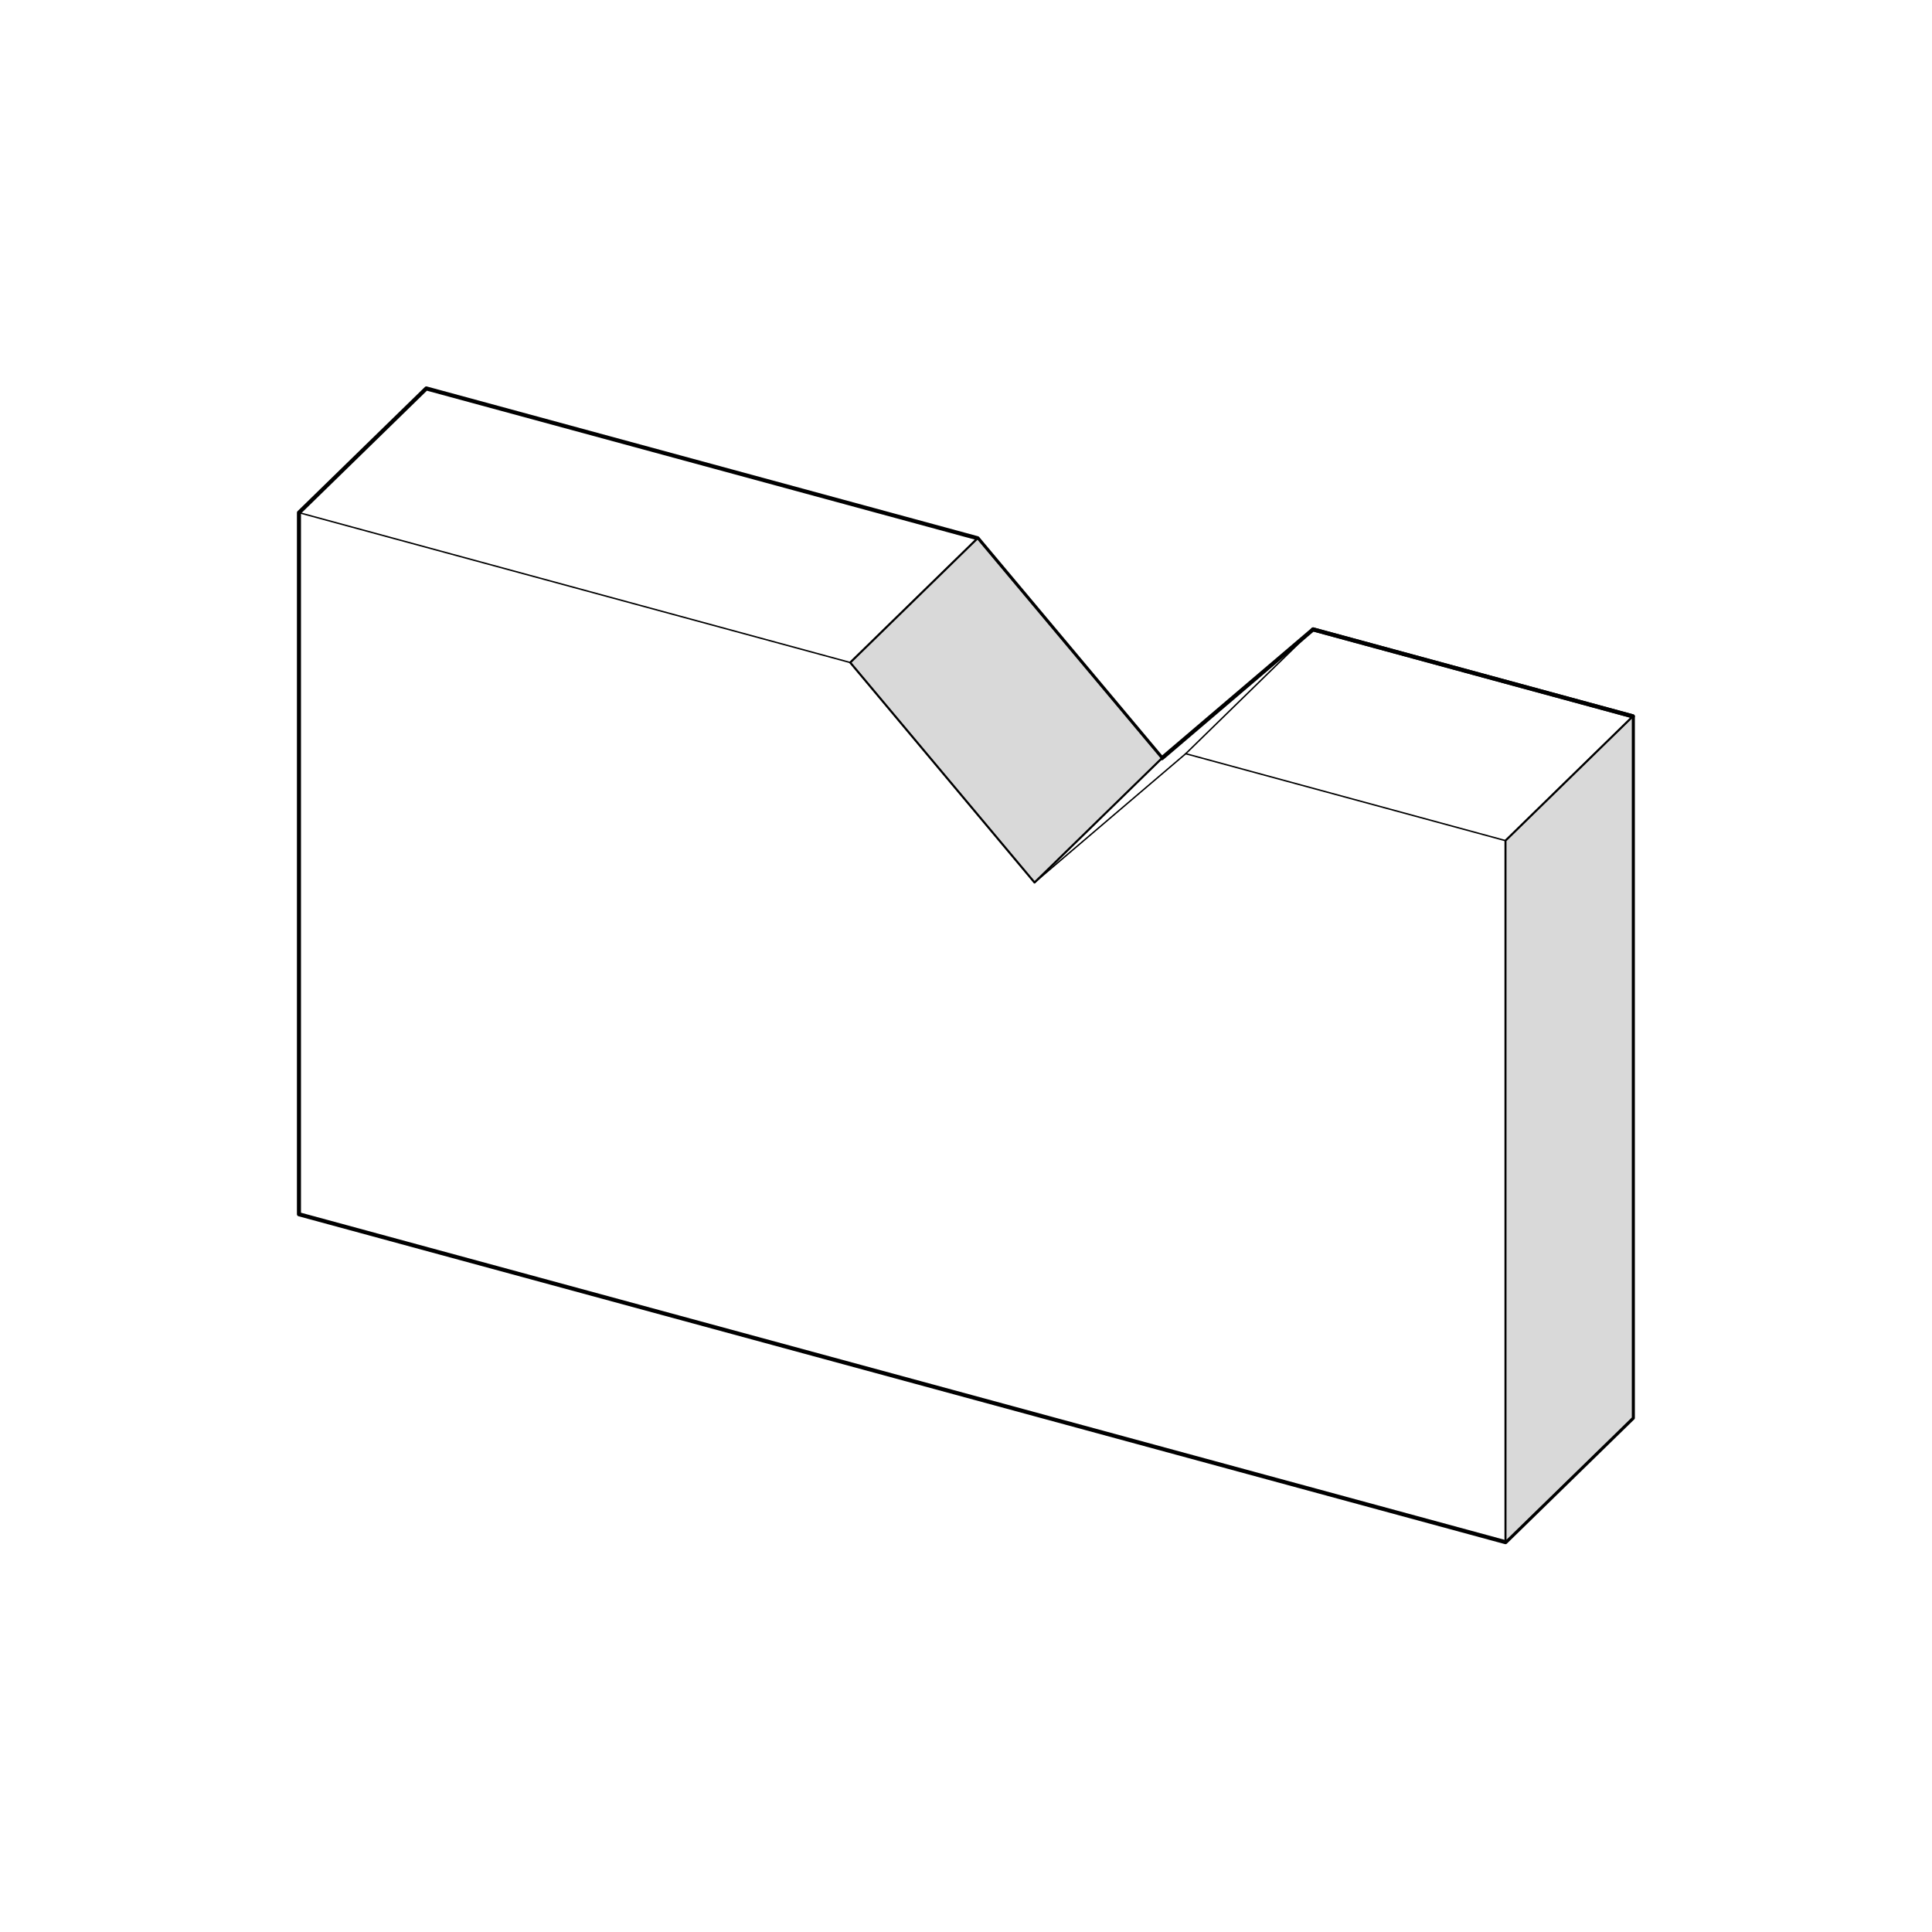
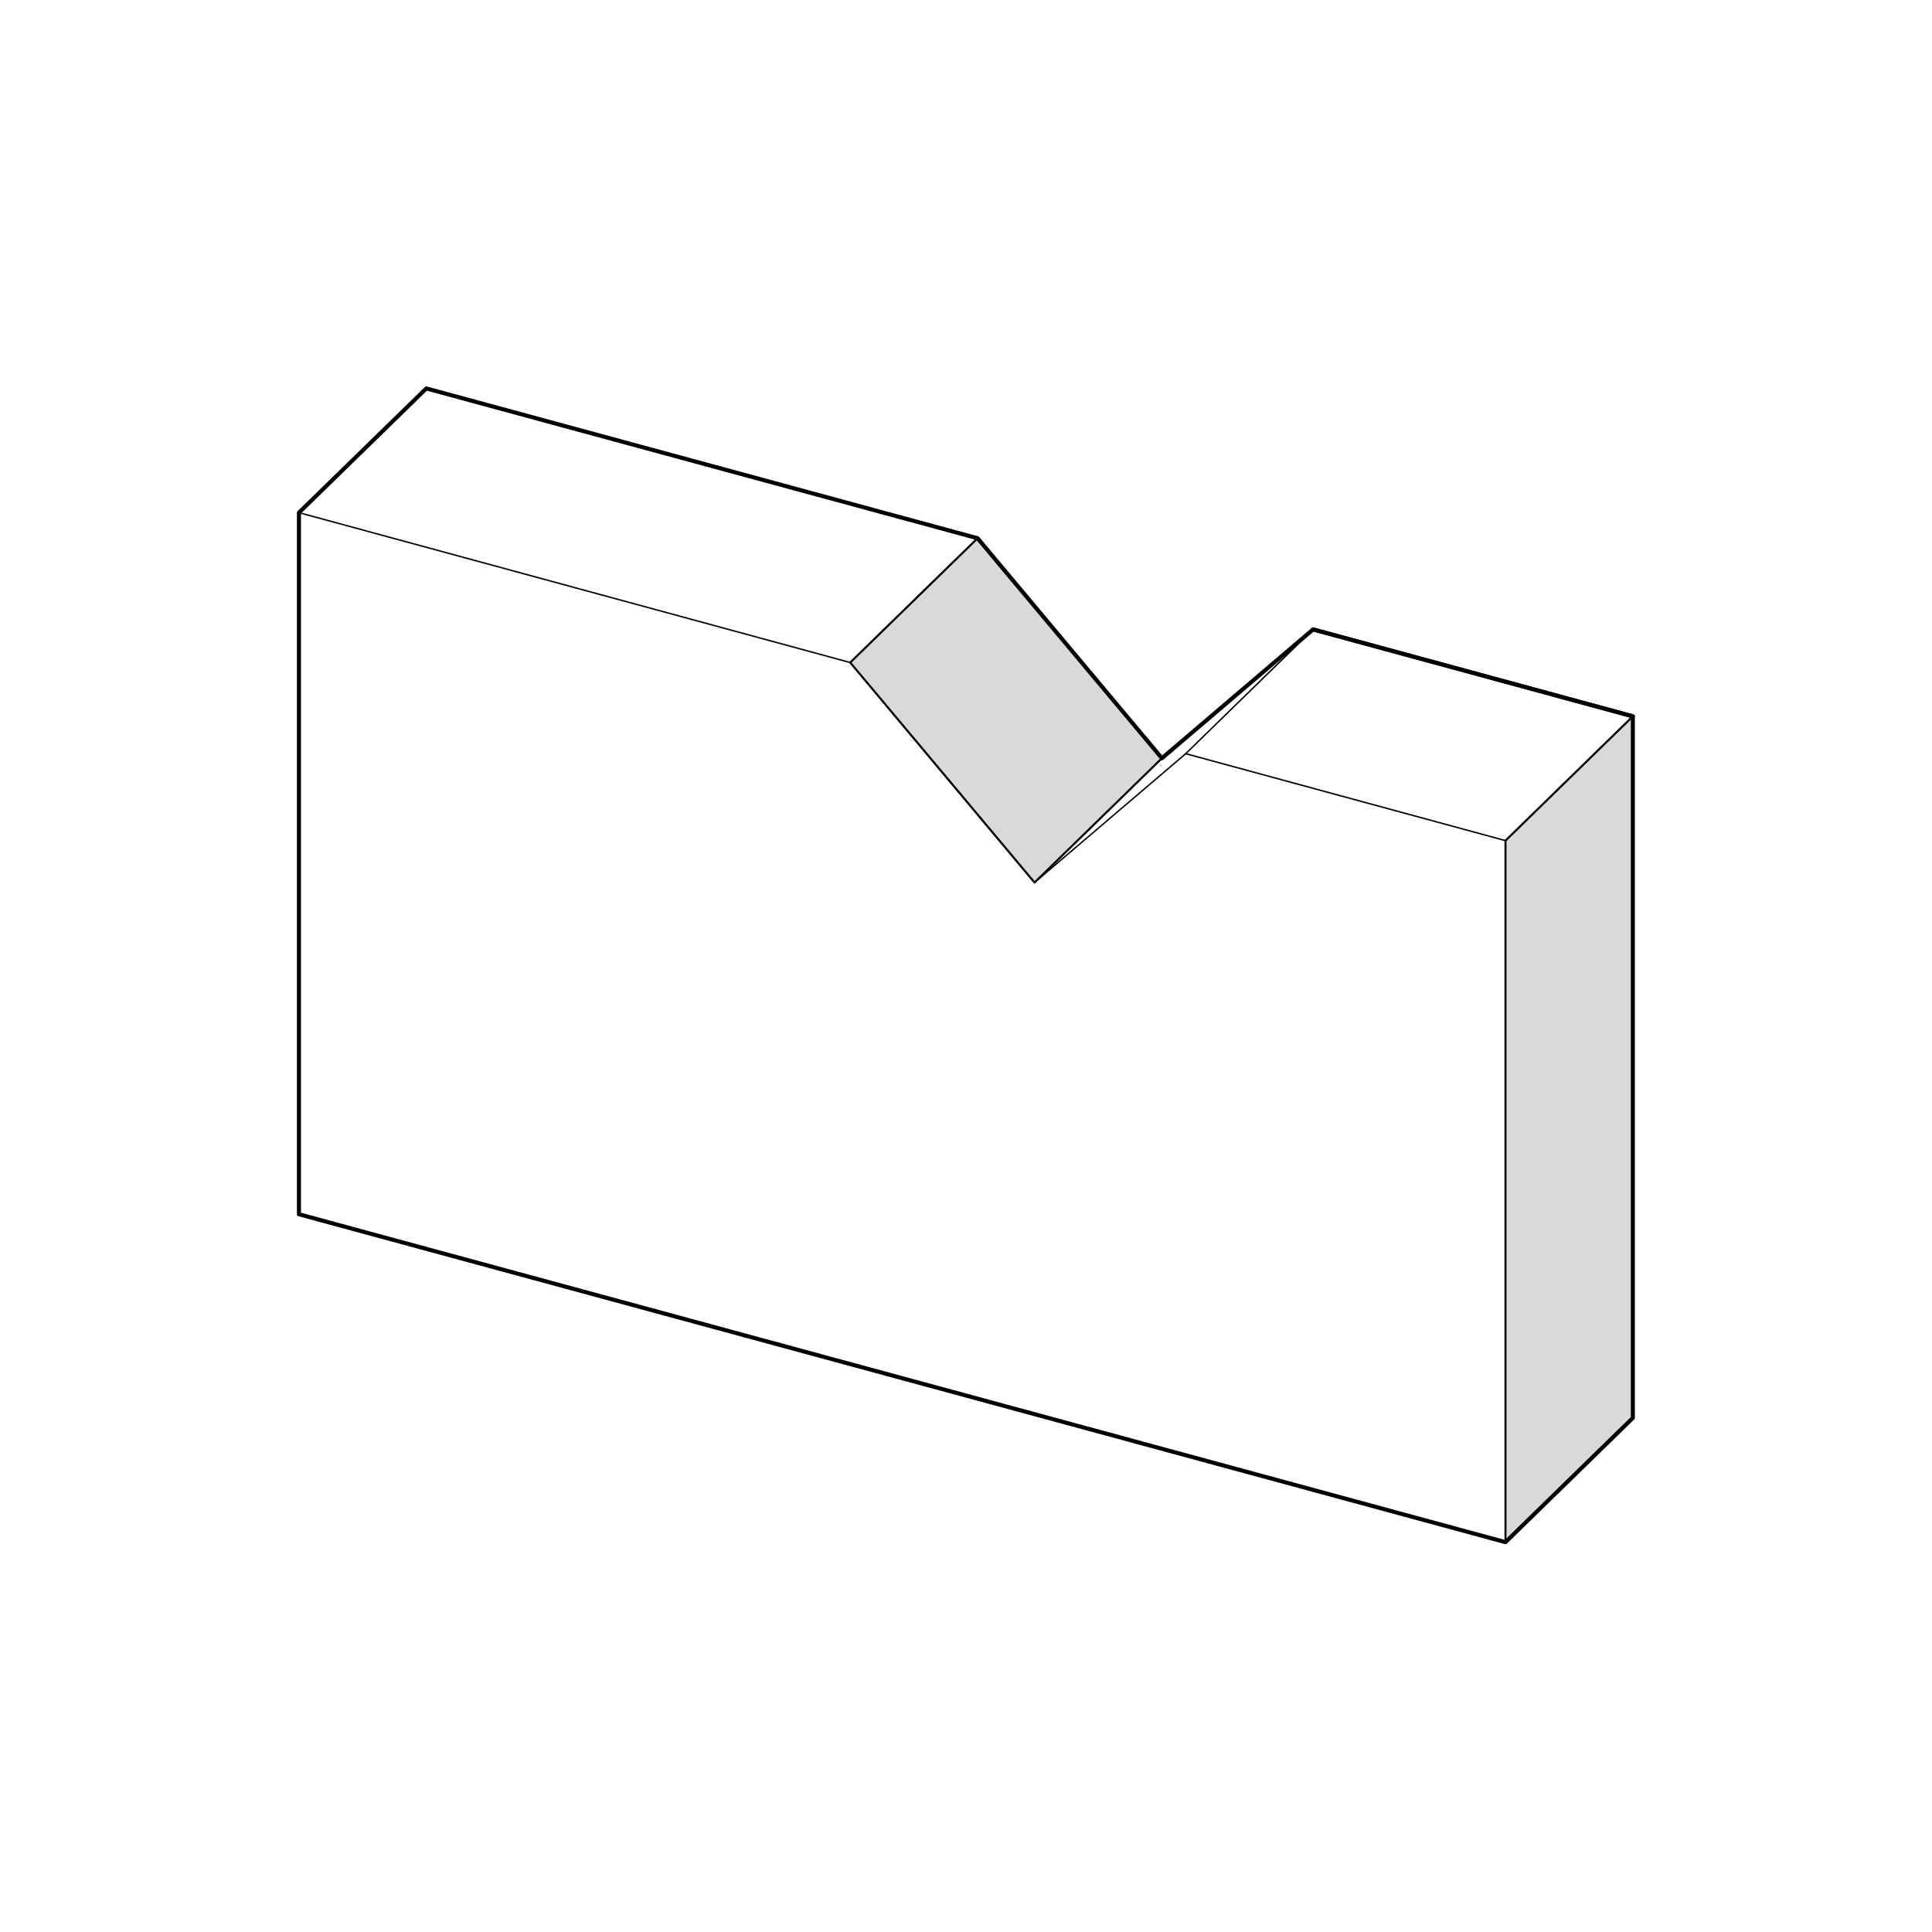
<svg xmlns="http://www.w3.org/2000/svg" width="950" height="950" viewBox="0 0 950 950" fill="none">
  <rect width="950" height="950" fill="white" />
-   <path fill-rule="evenodd" clip-rule="evenodd" d="M645.671 309.488L802.899 352.235L645.671 309.488Z" fill="white" />
-   <path d="M147 252.077L209.627 191L480.695 264.663L571.328 372.833L645.671 309.488L802.899 352.235V697.23L740.273 758.307L147 597.072V252.077Z" fill="white" />
-   <path fill-rule="evenodd" clip-rule="evenodd" d="M645.671 309.488L802.899 352.235L645.671 309.488Z" stroke="black" stroke-width="1.999" stroke-linecap="round" stroke-linejoin="round" />
-   <path d="M147 252.077L209.627 191L480.695 264.663L571.328 372.833L645.671 309.488L802.899 352.235V697.23L740.273 758.307L147 597.072V252.077Z" stroke="black" stroke-width="1.999" stroke-linecap="round" stroke-linejoin="round" />
  <path d="M480.695 264.663L418.068 325.778L508.701 433.948L571.328 372.833L480.695 264.663Z" fill="#D9D9D9" />
  <path d="M740.273 758.307L802.899 697.23V352.235L740.273 413.35V758.307Z" fill="#D9D9D9" />
  <path d="M480.695 264.663L418.068 325.778L508.701 433.948L571.328 372.833L480.695 264.663Z" stroke="black" stroke-linecap="round" stroke-linejoin="round" />
  <path d="M740.273 758.307L802.899 697.23V352.235L740.273 413.35V758.307Z" stroke="black" stroke-linecap="round" stroke-linejoin="round" />
+   <path fill-rule="evenodd" clip-rule="evenodd" d="M645.671 309.488L802.899 352.235Z" stroke="black" stroke-width="1.999" stroke-linecap="round" stroke-linejoin="round" />
+   <path d="M147 252.077L209.627 191L480.695 264.663L571.328 372.833L645.671 309.488L802.899 352.235V697.23L740.273 758.307L147 597.072V252.077Z" stroke="black" stroke-width="1.999" stroke-linecap="round" stroke-linejoin="round" />
  <path d="M147 252.077L209.627 191L480.695 264.663L418.068 325.778L147 252.077ZM147 252.077V597.072L740.272 758.307M740.272 758.307L802.899 697.23V352.235L740.272 413.35V758.307Z" stroke="black" stroke-width="0.7" stroke-linecap="round" stroke-linejoin="round" />
  <path d="M480.694 264.663L571.328 372.833L645.671 309.488L583.044 370.603L508.701 433.948L418.068 325.778" stroke="black" stroke-width="0.7" stroke-linecap="round" stroke-linejoin="round" />
  <path d="M508.701 433.948L571.328 372.833" stroke="black" stroke-width="0.7" stroke-linecap="round" stroke-linejoin="round" />
  <path d="M583.044 370.603L740.272 413.35" stroke="black" stroke-width="0.7" stroke-linecap="round" stroke-linejoin="round" />
  <path d="M645.671 309.488L802.899 352.235" stroke="black" stroke-width="0.7" stroke-linecap="round" stroke-linejoin="round" />
</svg>
